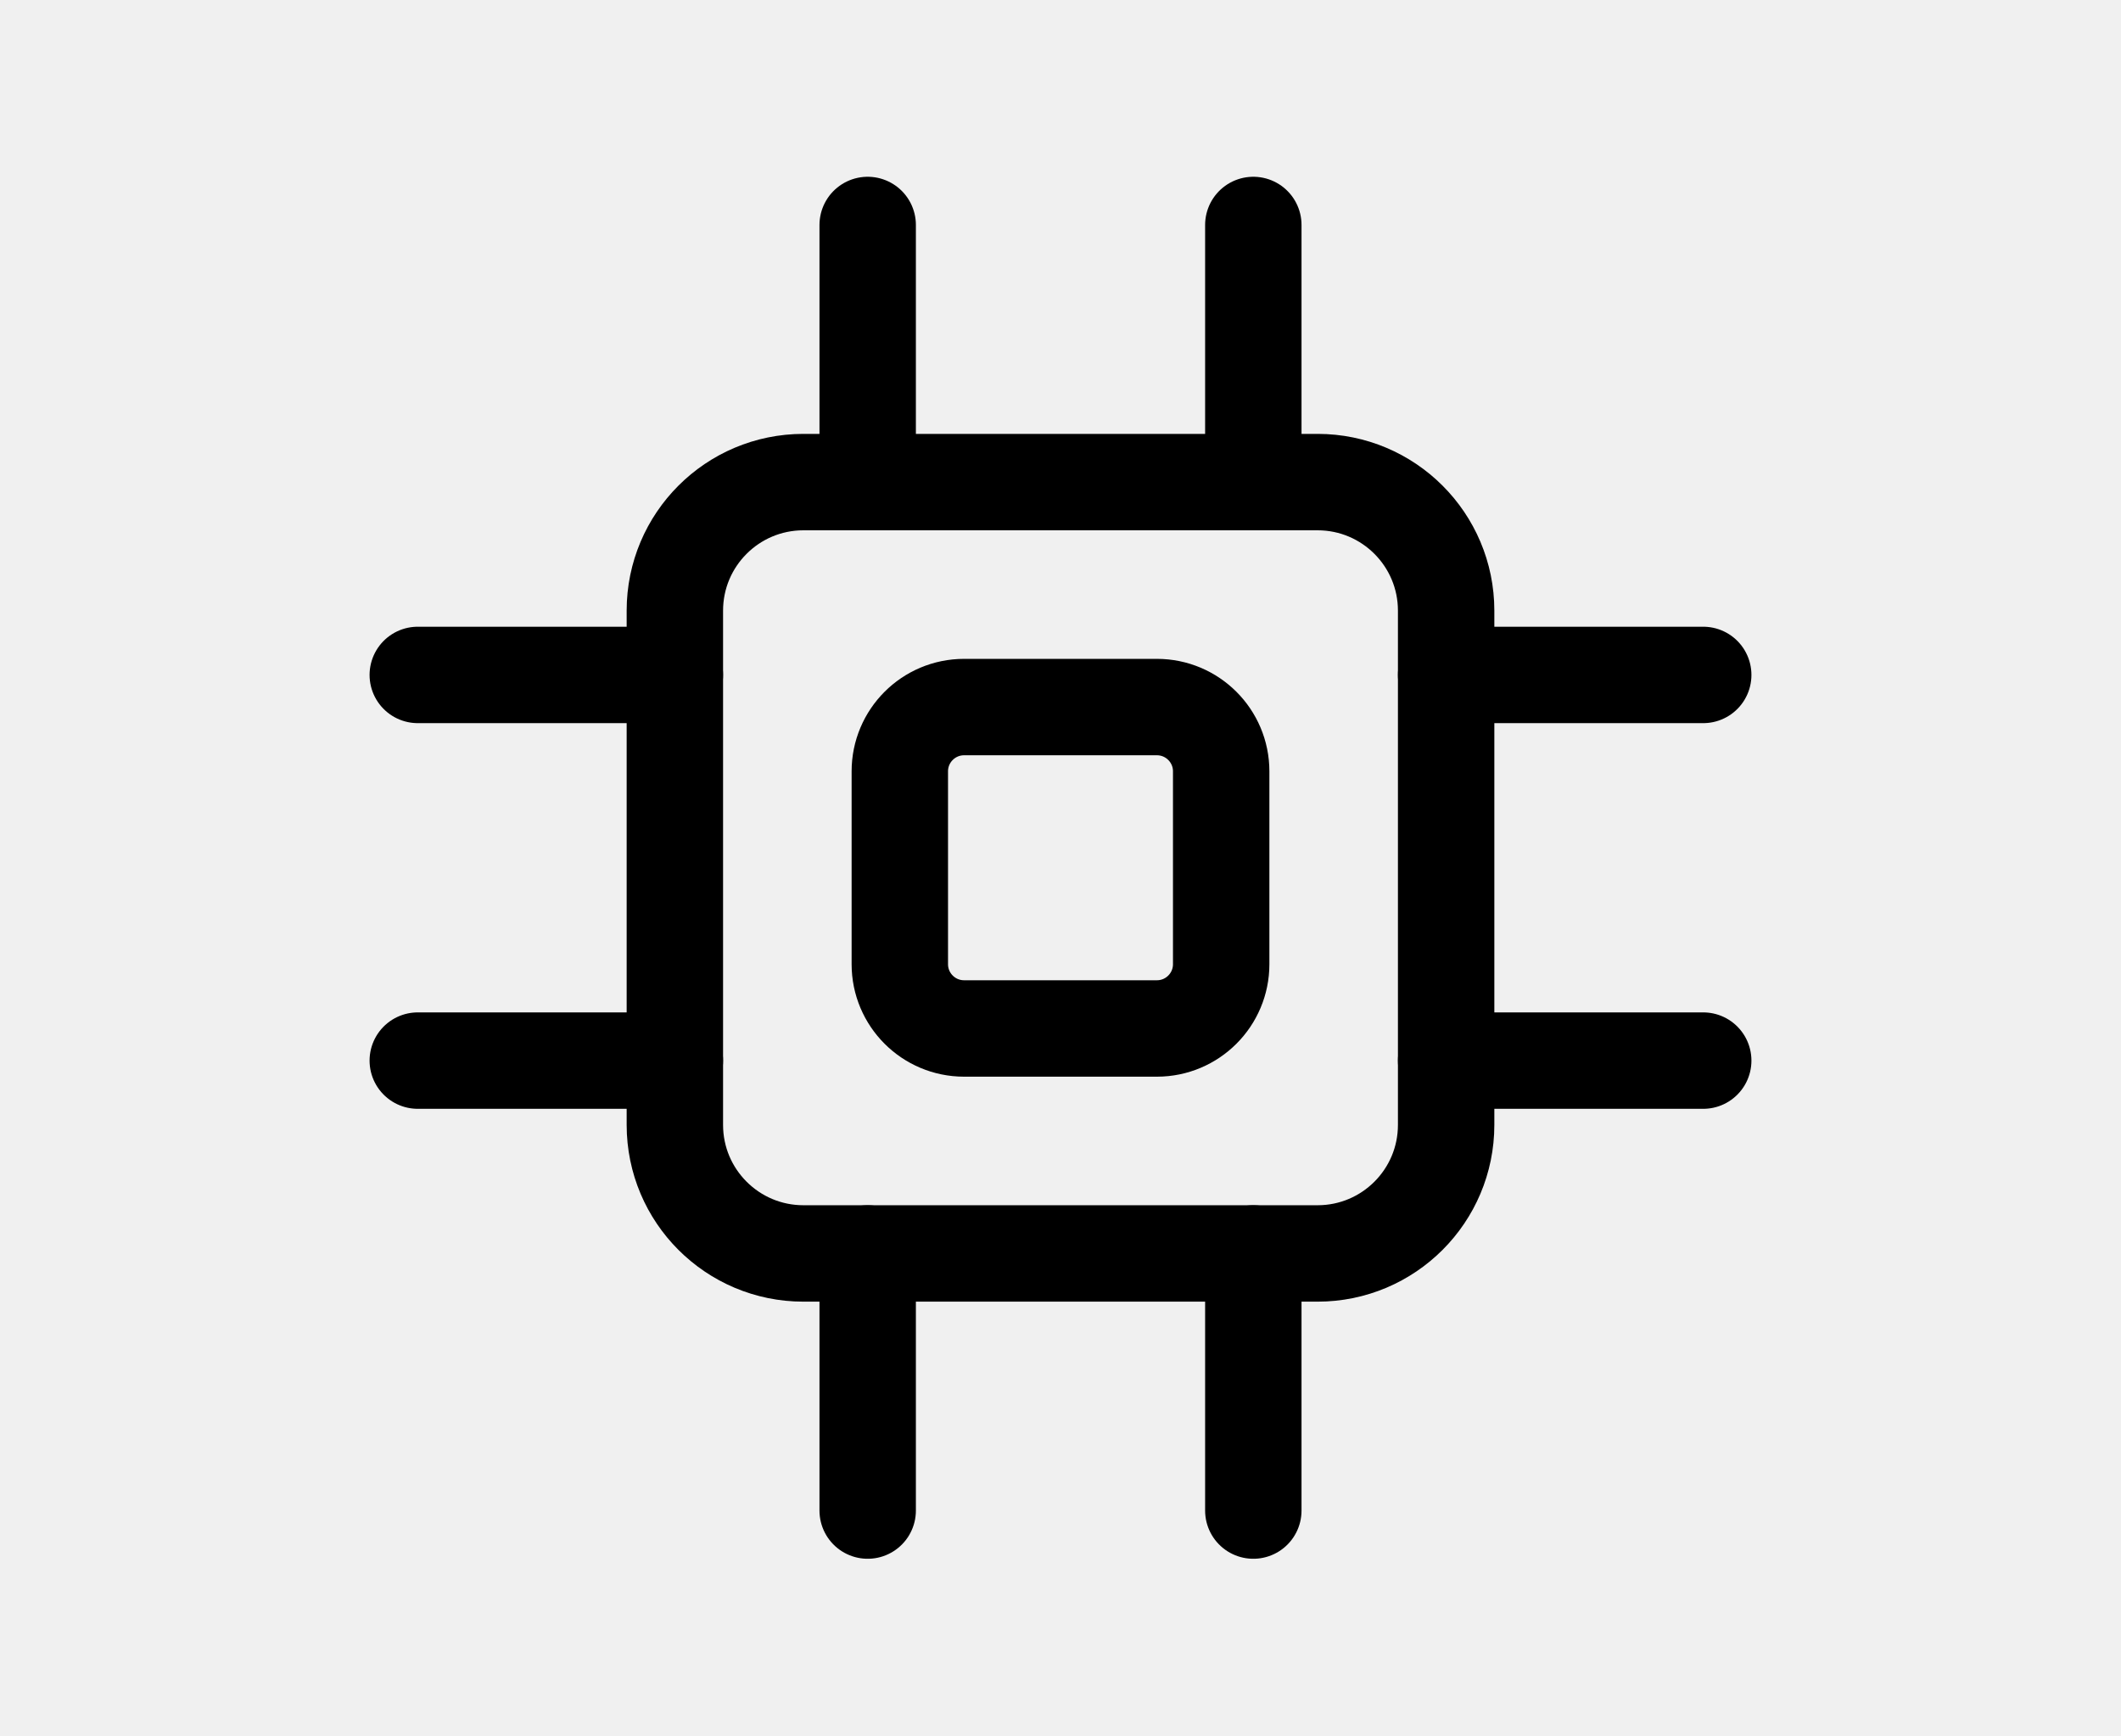
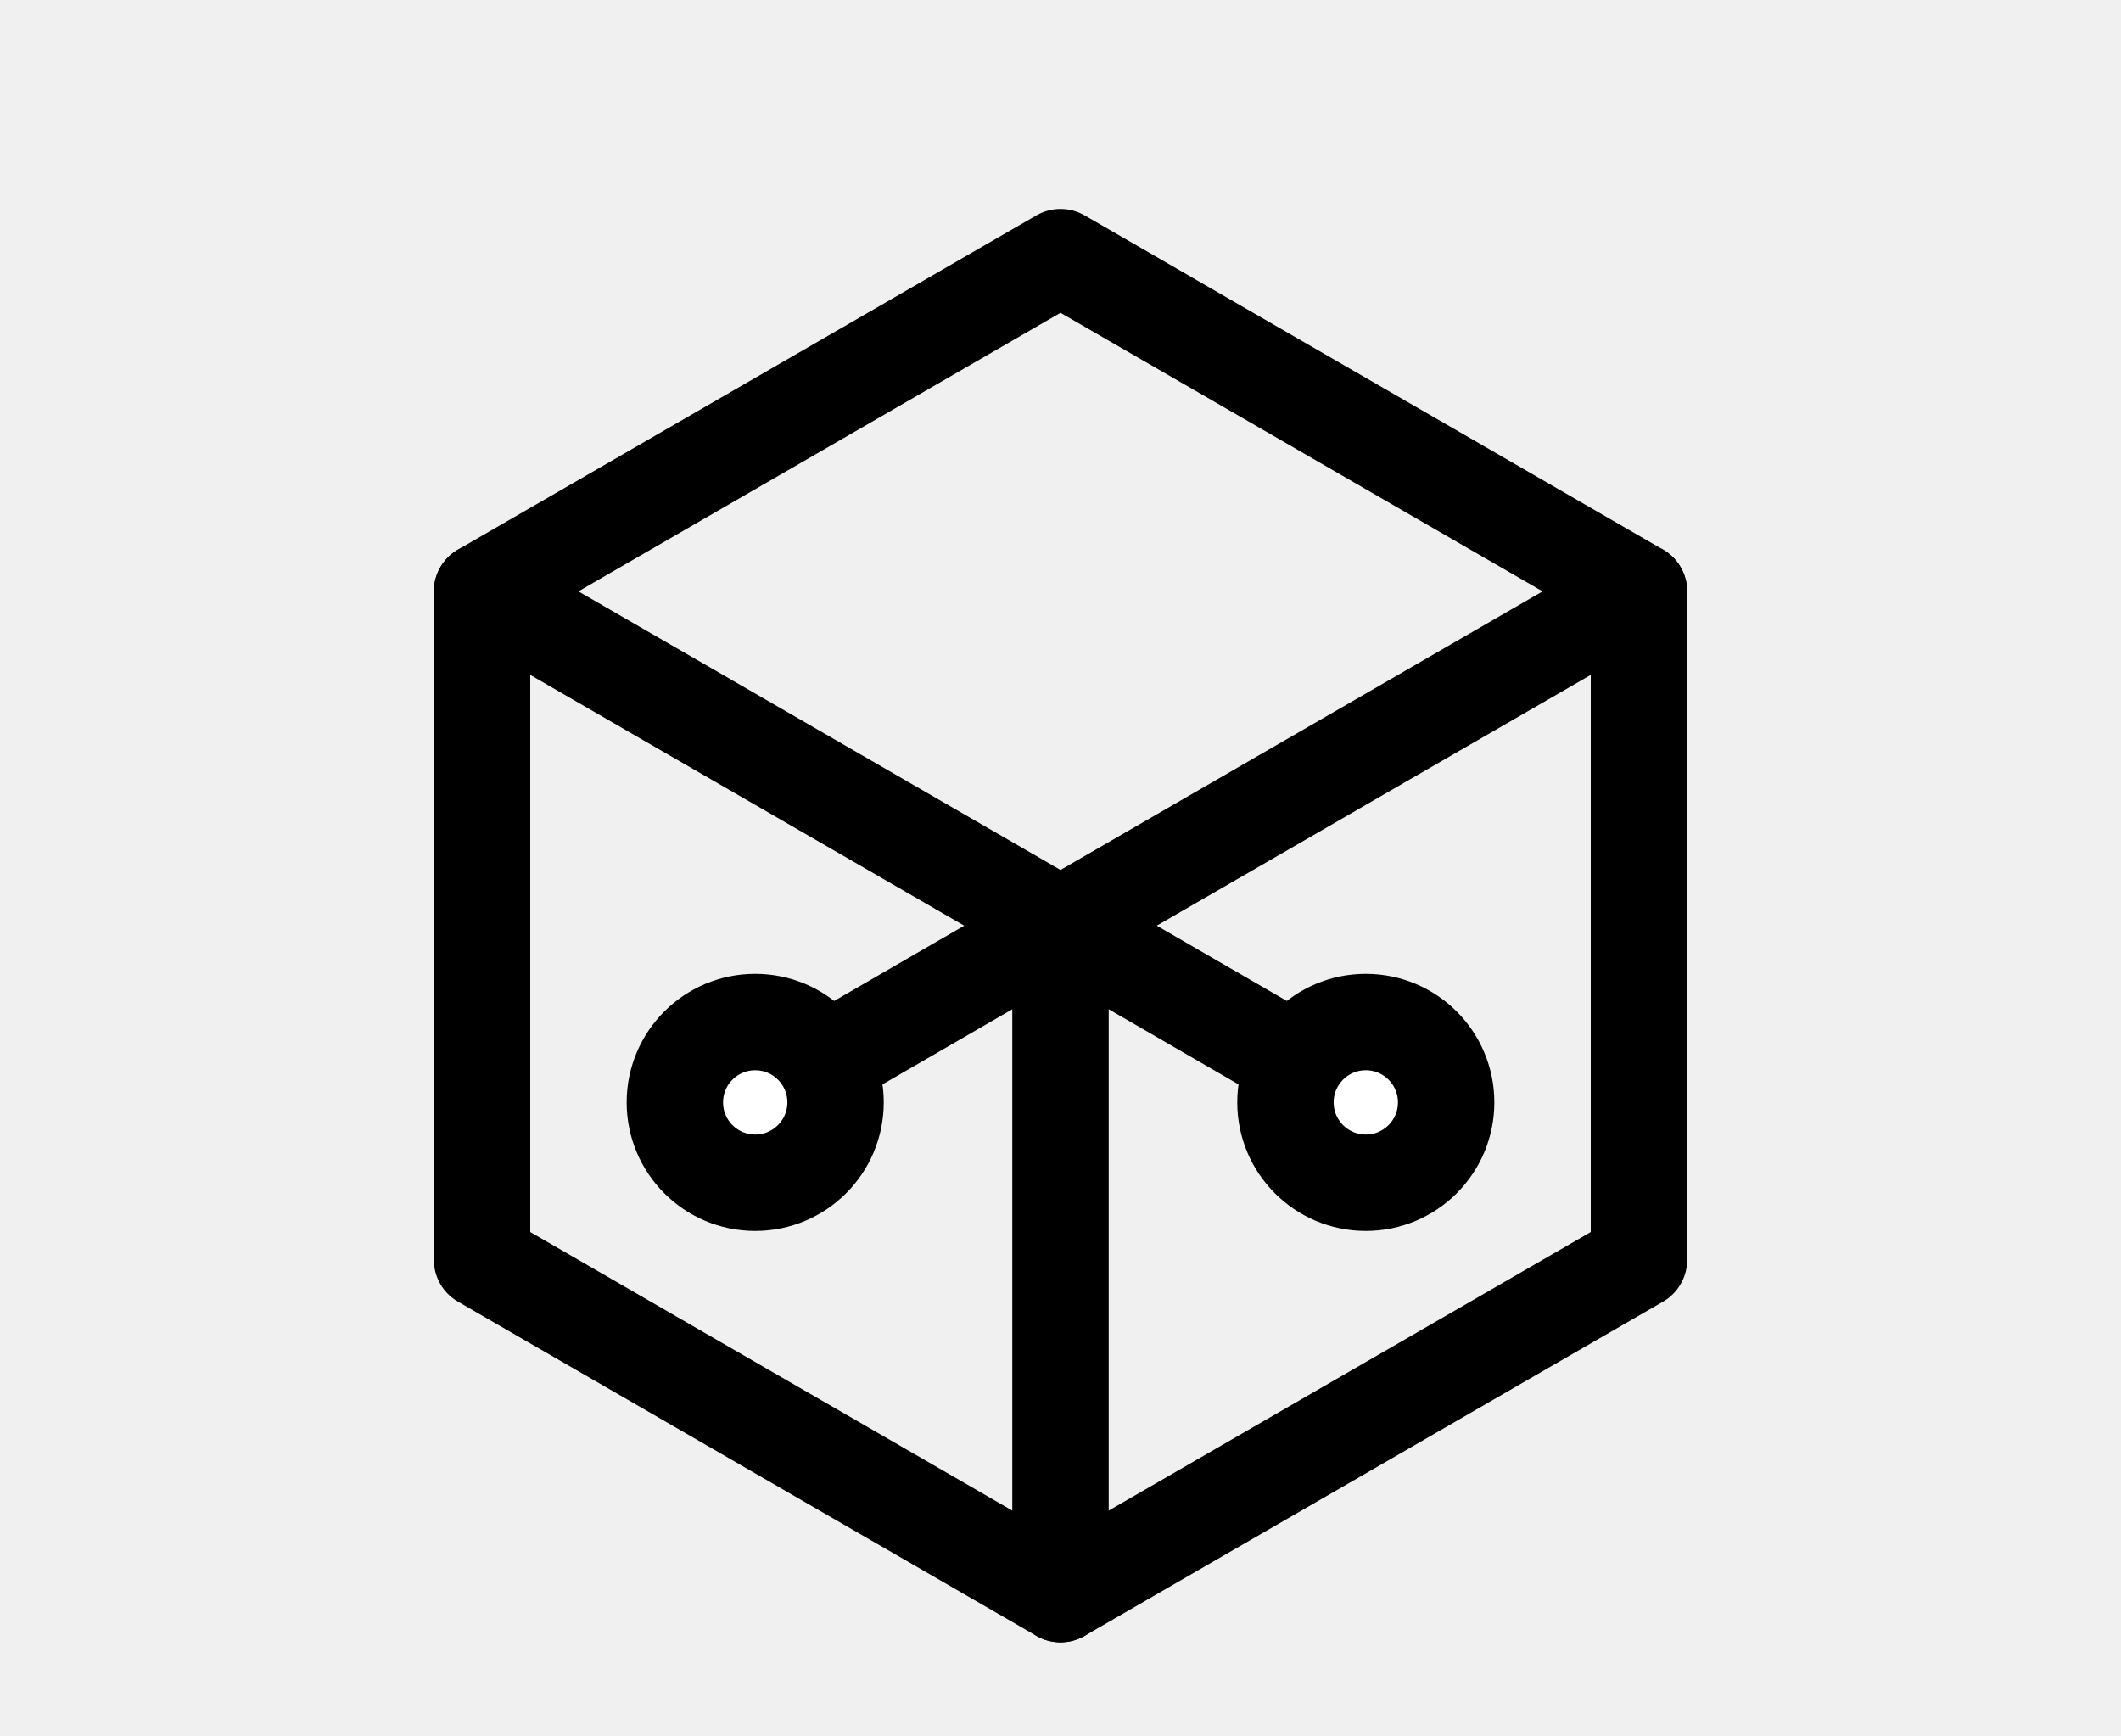
<svg xmlns="http://www.w3.org/2000/svg" width="44" height="36" viewBox="0 0 44 36">
  <g transform="translate(6 2) scale(1.333333)" fill="none" stroke="#000000" stroke-width="1.5" stroke-linecap="round" stroke-linejoin="round">
-     <rect x="6" y="6" width="12" height="12" rx="2" />
-     <rect x="9.5" y="9.5" width="5" height="5" rx="1" />
-     <path d="M9 2v4M15 2v4M9 18v4M15 18v4M2 9h4M18 9h4M2 15h4M18 15h4" />
+     <path d="M12 2.5 21 7.7v10.4L12 23.3 3 18.1V7.7Z" />
+     <path d="M12 12.9 21 7.7M12 12.9 3 7.7M12 12.9v10.4" />
+     <path d="M7.25 15.65 12 12.9l4.75 2.75" />
+     <circle cx="7.25" cy="15.65" r="1.25" fill="#ffffff" />
+     <circle cx="16.75" cy="15.65" r="1.25" fill="#ffffff" />
  </g>
</svg>
